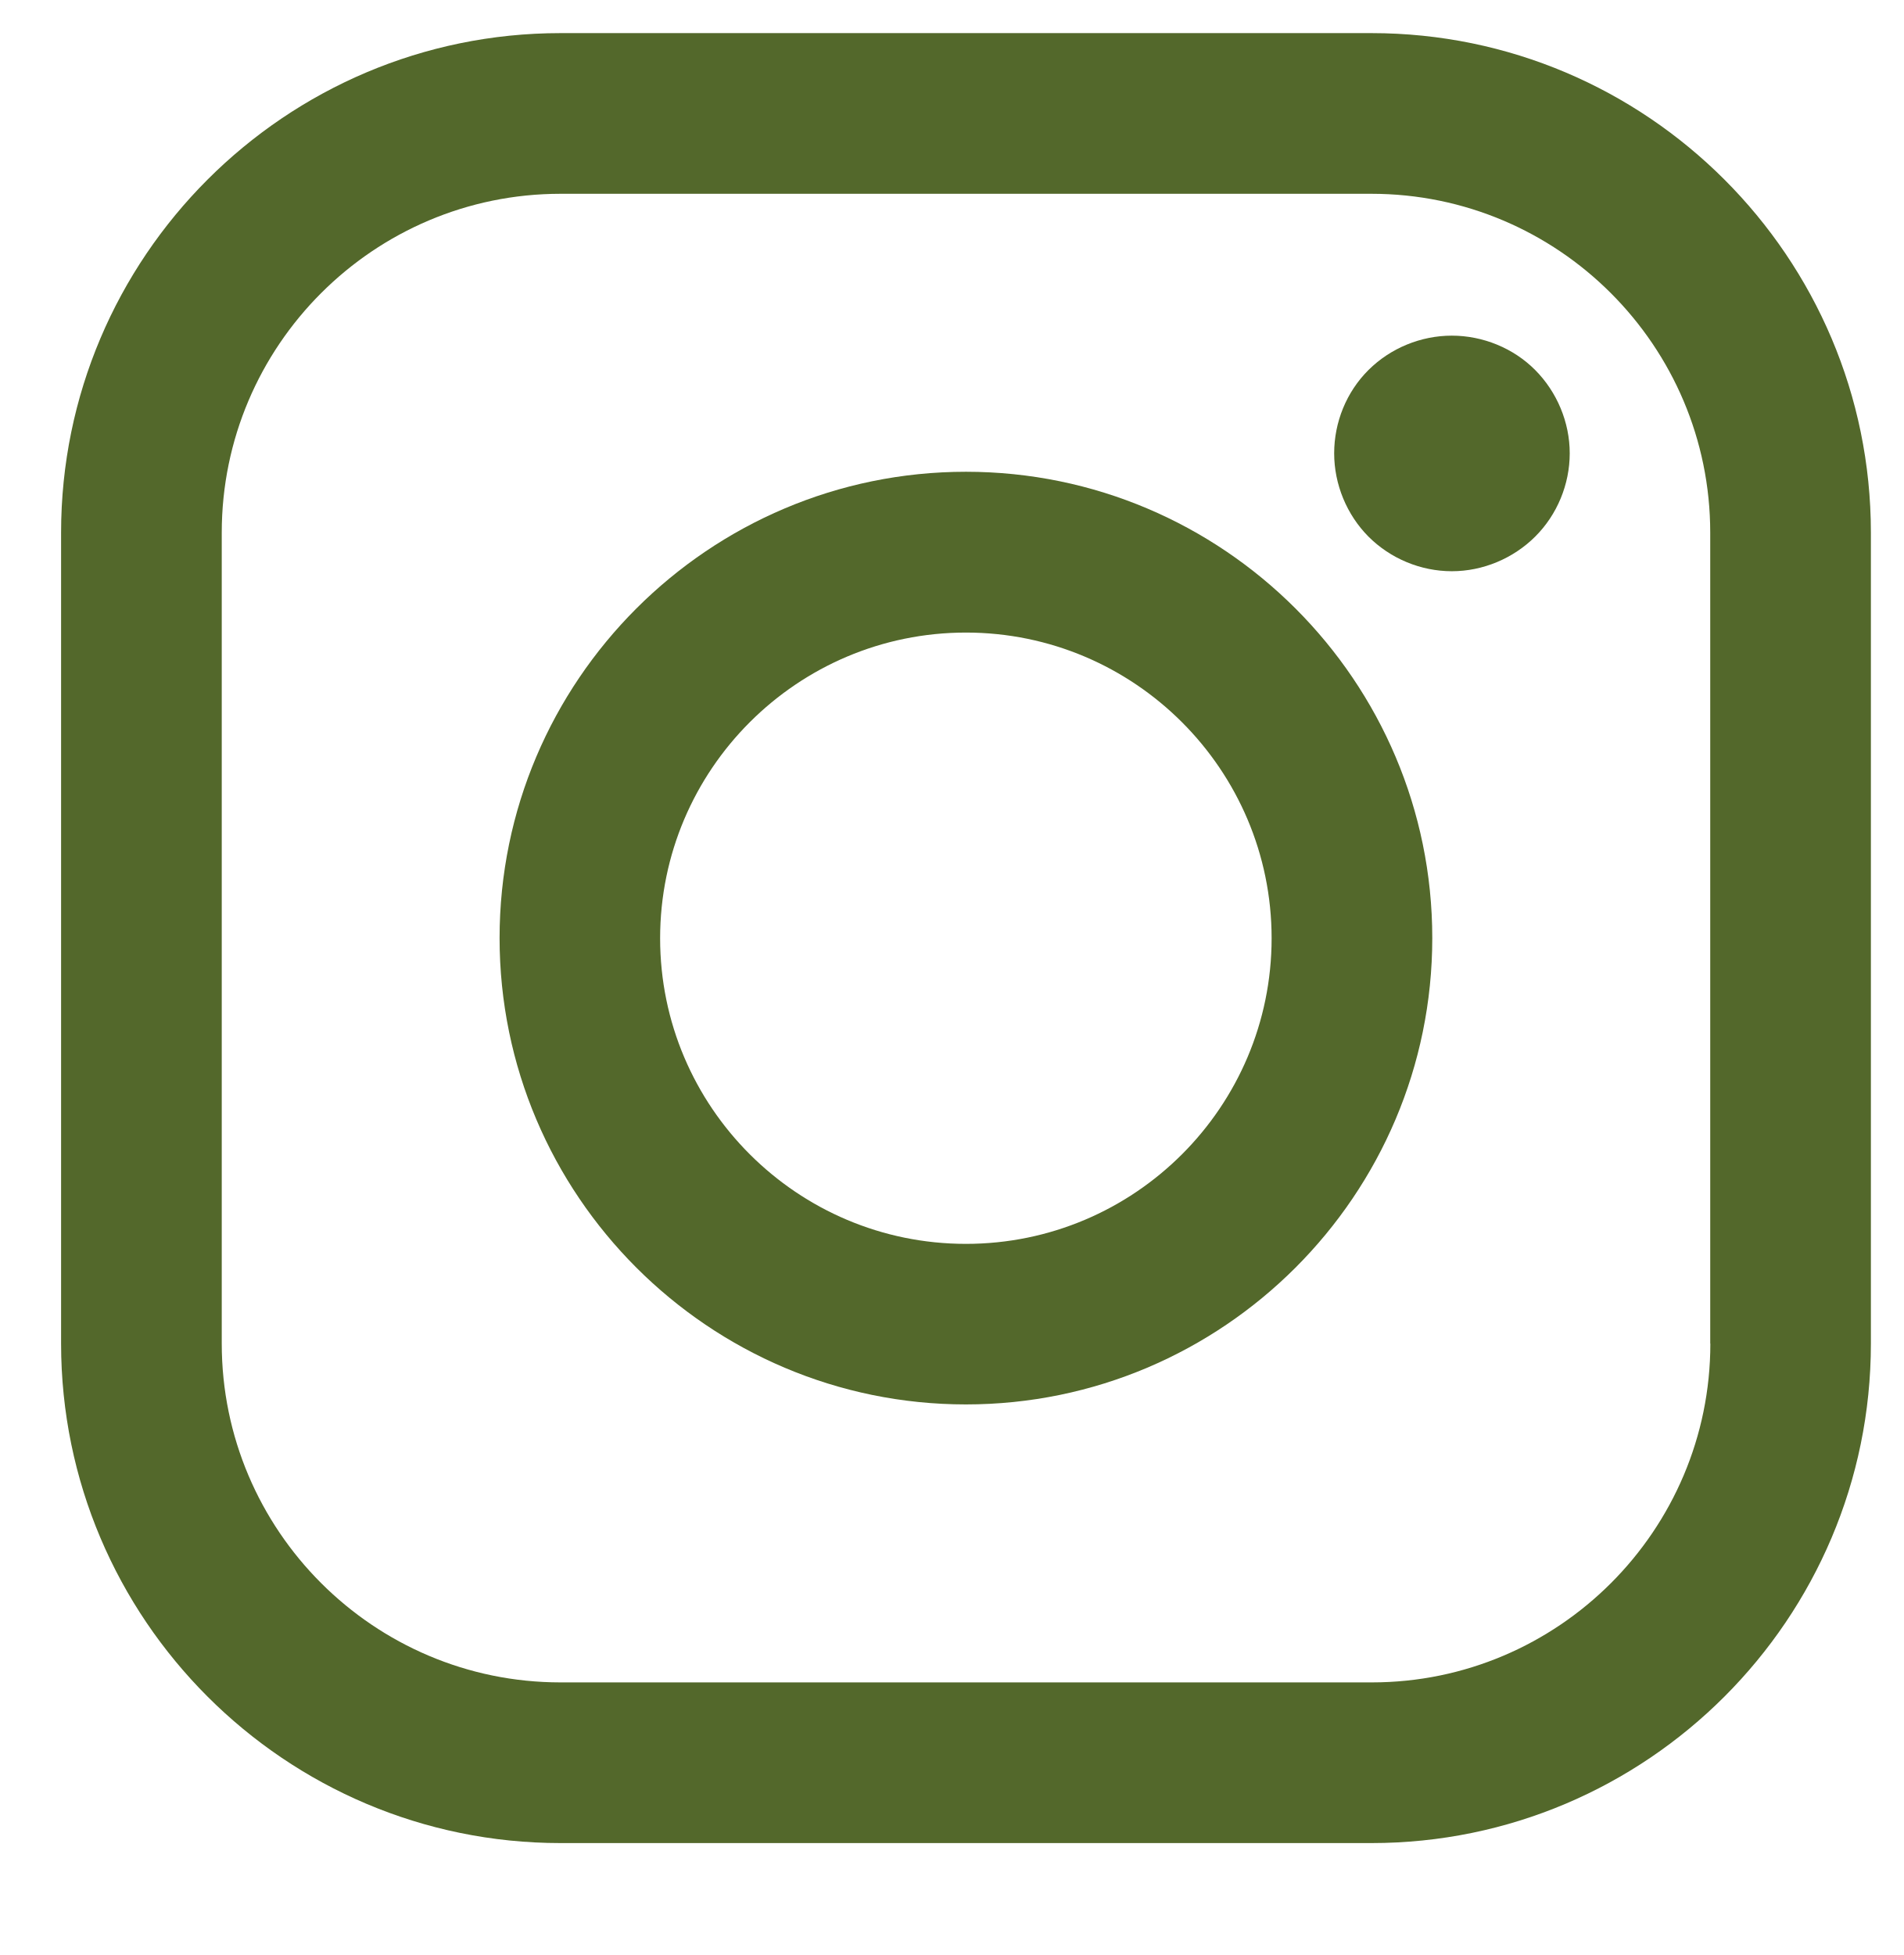
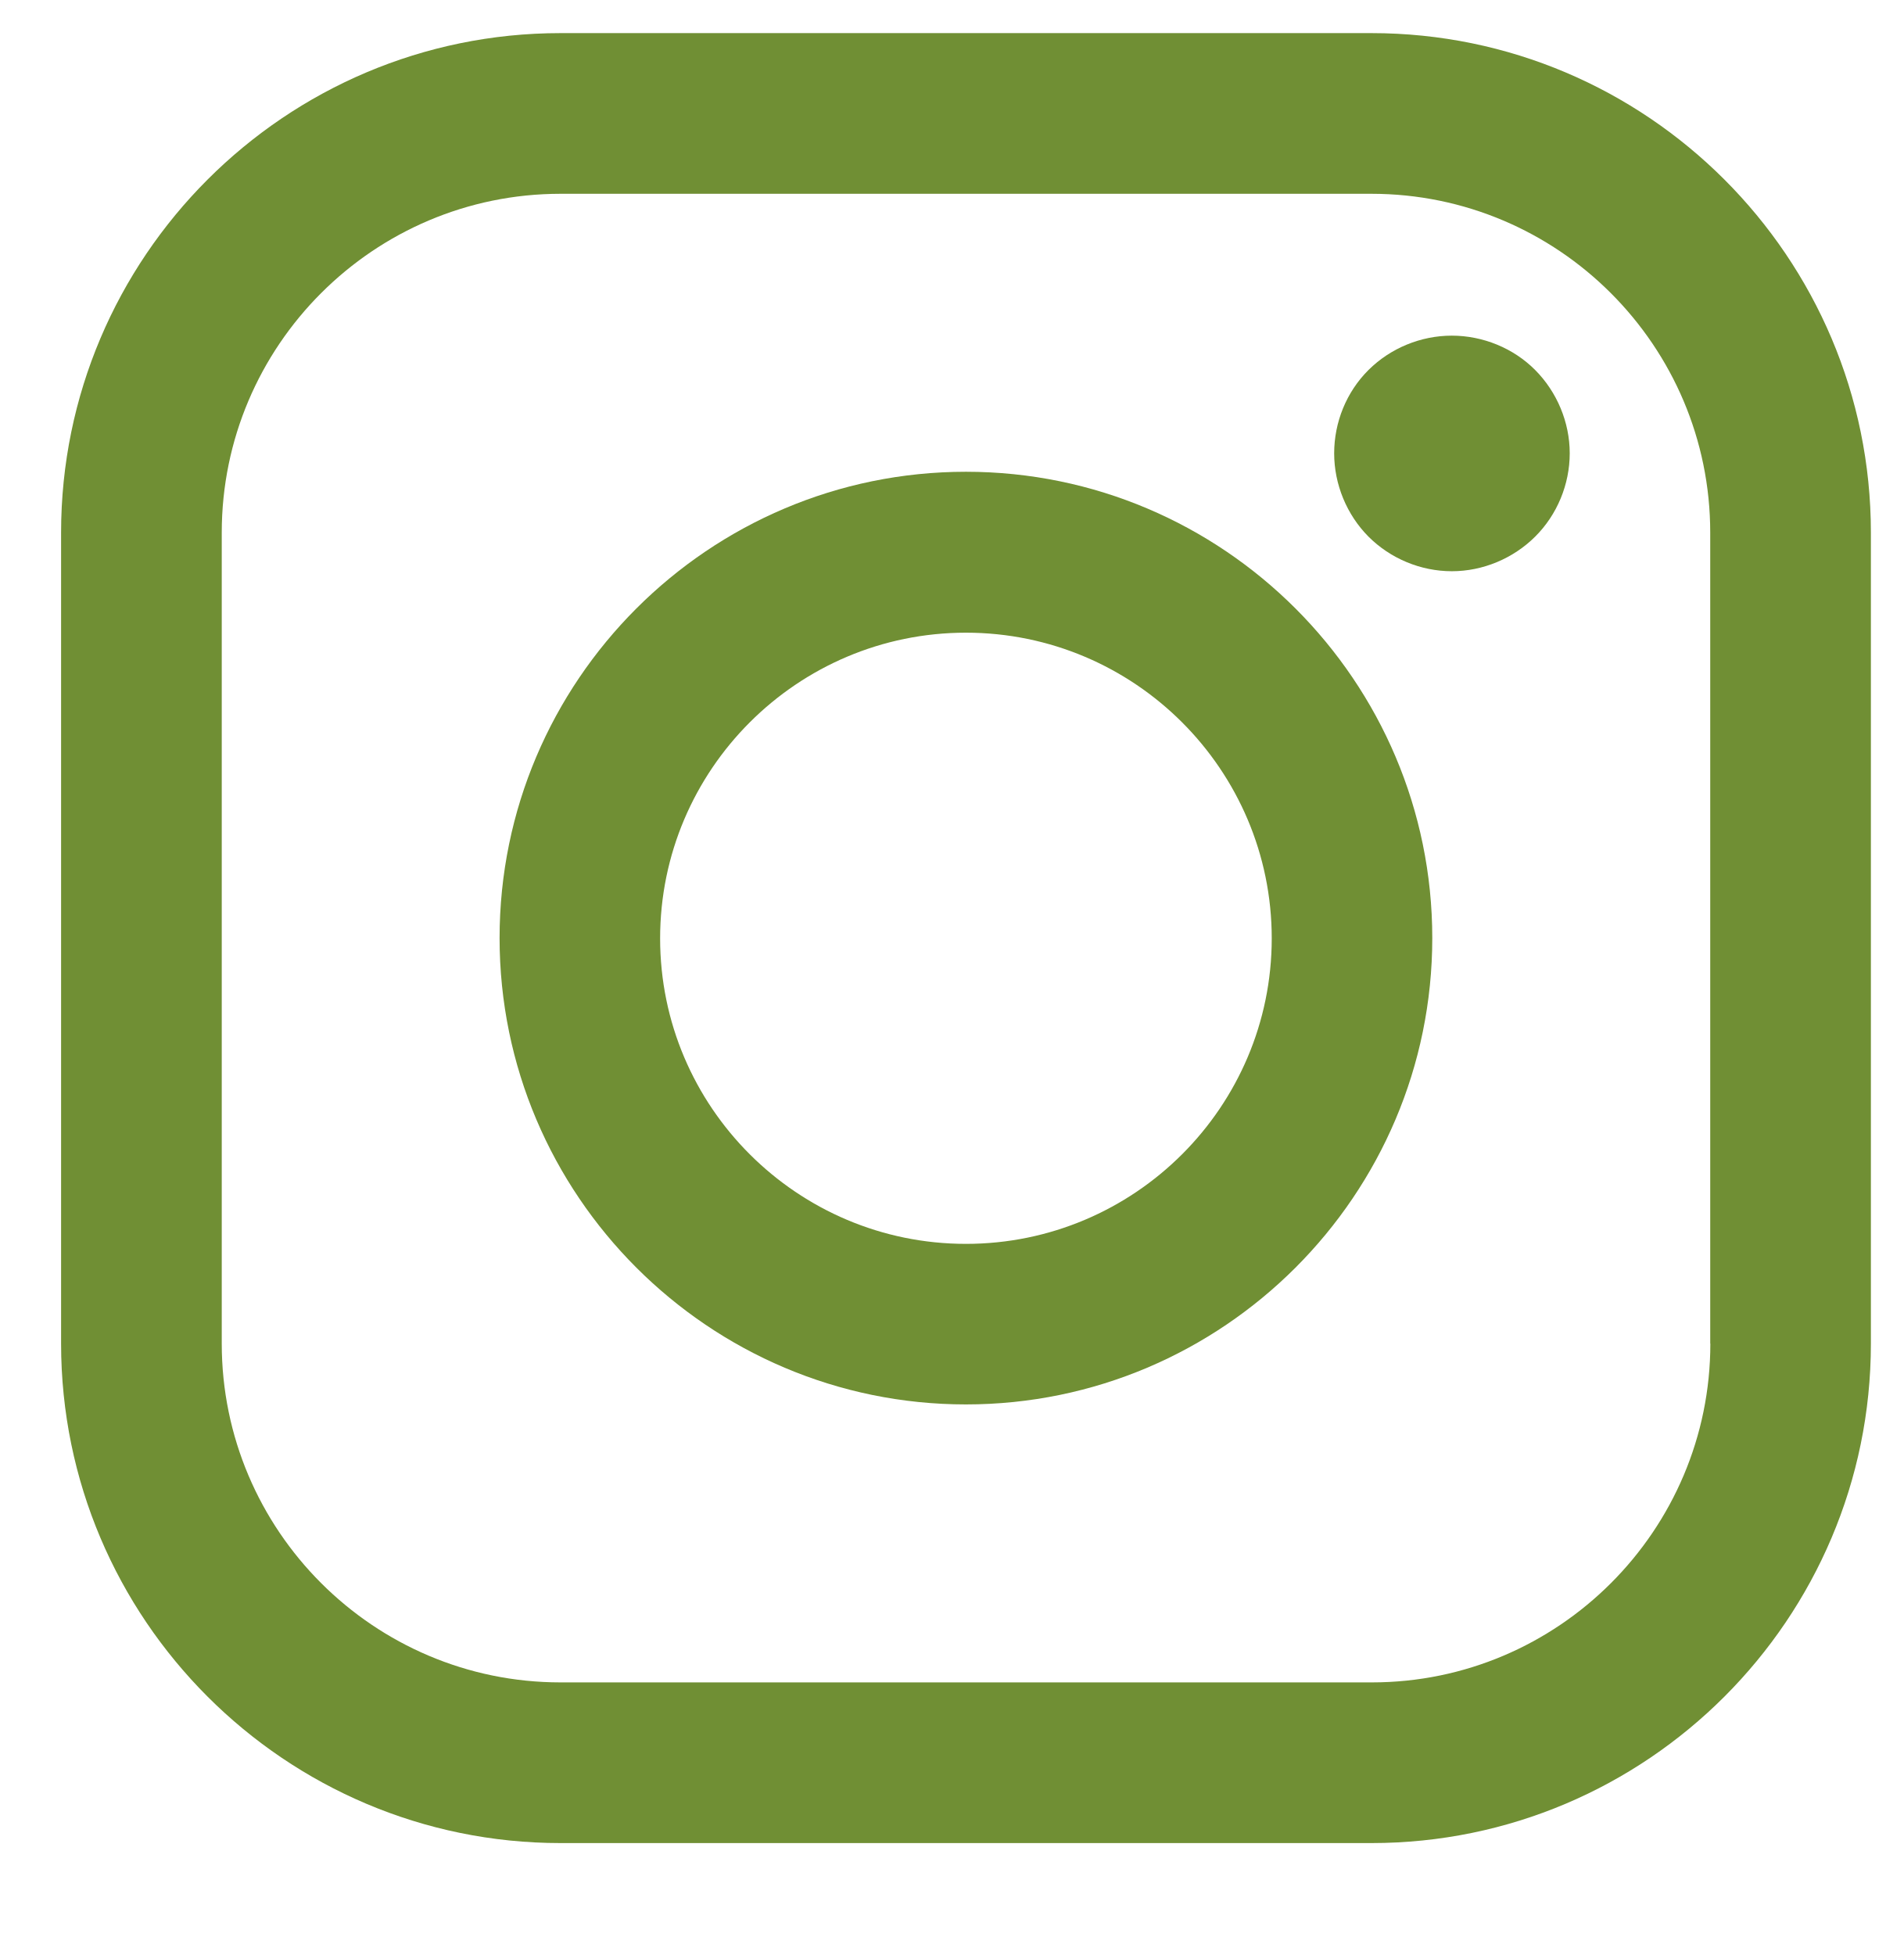
<svg xmlns="http://www.w3.org/2000/svg" version="1.1" id="Layer_1" x="0px" y="0px" width="15.583px" height="16px" viewBox="0 0 15.583 16" enable-background="new 0 0 15.583 16" xml:space="preserve">
  <g id="Layer_1_1_" display="none">
    <g display="inline">
-       <path fill="#E7A723" d="M6.262,15.919c-3.344,0-6.066-2.719-6.066-6.062c0-3.343,2.723-6.063,6.066-6.063    c0.939,0,1.842,0.209,2.68,0.622c0.26,0.126,0.365,0.439,0.238,0.697c-0.125,0.261-0.439,0.369-0.698,0.24    c-0.695-0.342-1.441-0.515-2.22-0.515c-2.77,0-5.023,2.252-5.023,5.02c0,2.771,2.254,5.021,5.023,5.021    c2.771,0,5.025-2.252,5.025-5.021c0-0.883-0.232-1.749-0.672-2.504c-0.146-0.25-0.064-0.568,0.188-0.713    c0.25-0.144,0.566-0.061,0.713,0.189c0.529,0.916,0.813,1.964,0.813,3.028C12.331,13.203,9.607,15.919,6.262,15.919z" />
+       <path fill="#E7A723" d="M6.262,15.919c-3.344,0-6.066-2.719-6.066-6.062c0-3.343,2.723-6.063,6.066-6.063    c0.939,0,1.842,0.209,2.68,0.622c0.26,0.126,0.365,0.439,0.238,0.697c-0.125,0.261-0.439,0.369-0.698,0.24    c-0.695-0.342-1.441-0.515-2.22-0.515c-2.77,0-5.023,2.252-5.023,5.02c0,2.771,2.254,5.021,5.023,5.021    c2.771,0,5.025-2.252,5.025-5.021c0-0.883-0.232-1.749-0.672-2.503c-0.146-0.25-0.064-0.568,0.188-0.713    c0.25-0.144,0.566-0.061,0.713,0.189c0.529,0.916,0.813,1.964,0.813,3.027C12.331,13.203,9.607,15.919,6.262,15.919z" />
    </g>
-     <path display="inline" fill="#E7A723" d="M11.803,3.688c-0.229-0.177-0.557-0.135-0.732,0.091l-5.529,7.1L4.438,8.77   C4.307,8.514,3.99,8.417,3.734,8.548c-0.255,0.134-0.353,0.449-0.22,0.703l1.479,2.826c0,0.002,0.002,0.002,0.004,0.004   c0.033,0.063,0.078,0.119,0.137,0.166c0.012,0.01,0.027,0.012,0.039,0.021c0.016,0.01,0.029-0.078,0.045-0.066   c0.076,0.037,0.168,0.061,0.25,0.061L5.454,12.17c0.002,0,0.002,0,0.002,0c0.004,0,0.008,0.092,0.012,0.092   c0.076-0.002,0.15,0.029,0.219-0.006c0.004,0,0.006,0.021,0.01,0.021c0.066-0.032,0.121-0.067,0.164-0.125   c0.002-0.002,0.004,0.005,0.006,0.002l6.027-7.733C12.07,4.191,12.029,3.866,11.803,3.688z" />
+     <path display="inline" fill="#E7A723" d="M11.803,3.688c-0.229-0.177-0.557-0.135-0.732,0.091l-5.529,7.1L4.438,8.77   C4.307,8.514,3.99,8.417,3.734,8.548c-0.255,0.134-0.353,0.449-0.22,0.703l1.479,2.826c0,0.002,0.002,0.002,0.004,0.004   c0.033,0.063,0.078,0.119,0.137,0.166c0.012,0.01,0.027,0.012,0.039,0.021c0.016,0.01,0.029-0.078,0.045-0.065   c0.076,0.037,0.168,0.062,0.25,0.062L5.454,12.17c0.002,0,0.002,0,0.002,0c0.004,0,0.008,0.092,0.012,0.092   c0.076-0.002,0.15,0.029,0.219-0.006c0.004,0,0.006,0.021,0.01,0.021c0.066-0.032,0.121-0.067,0.164-0.125   c0.002-0.002,0.004,0.005,0.006,0.002l6.027-7.733C12.07,4.191,12.029,3.866,11.803,3.688z" />
  </g>
  <g id="Layer_2" display="none">
    <path display="inline" fill="#EEA421" d="M-0.054,15.71c0-2.899,2.351-5.252,5.252-5.252c2.9,0,5.251,2.353,5.251,5.252" />
    <circle display="inline" fill="#EEA421" cx="4.696" cy="6.167" r="2.375" />
  </g>
  <g id="Layer_3" display="none">
    <g display="inline">
      <g>
-         <path fill="#E7A723" d="M11.232,5.11c0,0.605-0.002,1.219,0,1.832c0.002,0.107-0.034,0.157-0.147,0.156     c-0.61-0.002-1.228,0-1.944,0c0.226-0.215,0.364-0.373,0.532-0.504C9.872,6.438,9.81,6.344,9.65,6.202     C7.643,4.427,4.561,4.594,2.78,6.584c-0.805,0.899-1.221,1.955-1.258,3.16c-0.013,0.383-0.188,0.6-0.489,0.6     c-0.313,0-0.491-0.229-0.487-0.629c0.025-2.826,2.269-5.324,5.076-5.66c1.818-0.22,3.404,0.283,4.759,1.508     c0.137,0.123,0.209,0.133,0.33-0.006c0.141-0.163,0.305-0.307,0.461-0.458C11.176,5.094,11.191,5.101,11.232,5.11z" />
-         <path fill="#E7A723" d="M1.92,11.902c0.006,0.273-0.206,0.496-0.48,0.496C1.169,12.4,0.943,12.175,0.945,11.91     c0.003-0.252,0.221-0.475,0.473-0.484C1.687,11.412,1.915,11.626,1.92,11.902z" />
-         <path fill="#E7A723" d="M2.614,14.146c-0.263,0.008-0.5-0.226-0.502-0.486c-0.002-0.256,0.205-0.475,0.464-0.486     c0.278-0.014,0.502,0.188,0.511,0.465C3.096,13.91,2.881,14.141,2.614,14.146z" />
-         <path fill="#E7A723" d="M10.188,14.146c-0.268-0.01-0.479-0.238-0.469-0.517c0.012-0.272,0.234-0.475,0.514-0.459     c0.258,0.017,0.467,0.236,0.461,0.488C10.689,13.925,10.45,14.158,10.188,14.146z" />
-         <path fill="#E7A723" d="M4.334,15.313c-0.269-0.006-0.482-0.232-0.475-0.51c0.01-0.275,0.23-0.478,0.511-0.464     c0.259,0.013,0.466,0.228,0.465,0.481C4.833,15.085,4.594,15.318,4.334,15.313z" />
-         <path fill="#E7A723" d="M8.943,14.83c-0.004,0.268-0.235,0.494-0.5,0.486c-0.266-0.008-0.486-0.244-0.477-0.514     c0.012-0.261,0.223-0.462,0.484-0.466C8.727,14.339,8.945,14.557,8.943,14.83z" />
-         <path fill="#E7A723" d="M6.404,15.716c-0.269,0.002-0.495-0.223-0.492-0.491c0.002-0.271,0.231-0.49,0.5-0.48     c0.259,0.008,0.466,0.217,0.472,0.477C6.89,15.492,6.674,15.714,6.404,15.716z" />
+         <path fill="#E7A723" d="M11.232,5.11c0,0.605-0.002,1.219,0,1.832c0.002,0.107-0.034,0.157-0.147,0.156     c-0.609-0.002-1.228,0-1.943,0c0.227-0.215,0.363-0.373,0.531-0.504C9.872,6.438,9.81,6.344,9.65,6.202     C7.643,4.427,4.561,4.594,2.78,6.584c-0.805,0.899-1.221,1.955-1.258,3.16c-0.013,0.383-0.188,0.6-0.489,0.6     c-0.313,0-0.491-0.229-0.487-0.629c0.025-2.826,2.269-5.324,5.076-5.66c1.818-0.22,3.404,0.283,4.759,1.508     c0.137,0.123,0.209,0.133,0.33-0.006c0.141-0.163,0.305-0.307,0.461-0.458C11.176,5.094,11.191,5.101,11.232,5.11z" />
+         <path fill="#E7A723" d="M1.92,11.902c0.006,0.272-0.206,0.496-0.48,0.496C1.169,12.4,0.943,12.175,0.945,11.91     c0.003-0.252,0.221-0.475,0.473-0.484C1.687,11.412,1.915,11.626,1.92,11.902z" />
+         <path fill="#E7A723" d="M2.614,14.146c-0.263,0.008-0.5-0.227-0.502-0.486c-0.002-0.256,0.205-0.475,0.464-0.486     c0.278-0.014,0.502,0.188,0.511,0.465C3.096,13.91,2.881,14.141,2.614,14.146z" />
+         <path fill="#E7A723" d="M10.188,14.146c-0.268-0.011-0.479-0.238-0.469-0.518c0.012-0.271,0.234-0.475,0.514-0.459     c0.258,0.018,0.467,0.236,0.461,0.488C10.689,13.925,10.45,14.158,10.188,14.146z" />
+         <path fill="#E7A723" d="M4.334,15.313c-0.269-0.006-0.482-0.231-0.475-0.51c0.01-0.275,0.23-0.478,0.511-0.464     c0.259,0.013,0.466,0.228,0.465,0.481C4.833,15.085,4.594,15.318,4.334,15.313z" />
+         <path fill="#E7A723" d="M8.943,14.83c-0.004,0.268-0.235,0.494-0.5,0.486c-0.266-0.008-0.486-0.244-0.477-0.515     c0.012-0.261,0.223-0.462,0.484-0.466C8.727,14.339,8.945,14.557,8.943,14.83z" />
+         <path fill="#E7A723" d="M6.404,15.716c-0.269,0.002-0.495-0.223-0.492-0.491c0.002-0.271,0.231-0.49,0.5-0.479     c0.259,0.008,0.466,0.217,0.472,0.478C6.89,15.492,6.674,15.714,6.404,15.716z" />
      </g>
-       <path fill="#E7A723" d="M9.165,11.02l0.002-0.002l-0.063-0.021c-0.016-0.006-0.021-0.016-0.037-0.02    c-0.008-0.004-0.02-0.006-0.023-0.009l-0.961-0.385l-0.049-0.01c-0.023-0.009-0.047-0.013-0.07-0.021l-0.074-0.018l-0.01,0.014    c-0.219-0.018-0.412,0.07-0.574,0.328c-0.116,0.186-0.239,0.146-0.393,0.029c-0.514-0.391-0.981-0.82-1.382-1.324    C5.155,9.125,5.149,9.115,5.572,8.71C5.658,8.628,5.692,8.55,5.7,8.466l0.013-0.02L5.685,8.371    C5.678,8.333,5.686,8.306,5.668,8.265C5.614,8.138,5.563,8.01,5.511,7.881l-0.17-0.48C5.323,7.345,5.301,7.29,5.285,7.233    C5.281,7.219,5.274,7.212,5.27,7.2L5.241,7.12L5.238,7.13C5.149,6.956,5.007,6.933,4.802,6.97    C3.667,7.175,3.051,8.438,3.625,9.458c0.75,1.332,1.808,2.373,3.131,3.142c0.256,0.147,0.539,0.223,0.837,0.217    c0.865-0.004,1.611-0.678,1.678-1.508C9.284,11.171,9.264,11.082,9.165,11.02z" />
+       <path fill="#E7A723" d="M9.165,11.02l0.002-0.002l-0.063-0.021c-0.016-0.006-0.021-0.017-0.037-0.021    c-0.008-0.004-0.02-0.006-0.023-0.009l-0.96-0.385l-0.049-0.01c-0.023-0.009-0.047-0.013-0.07-0.021L7.89,10.534l-0.01,0.014    c-0.219-0.018-0.412,0.07-0.574,0.328c-0.116,0.187-0.239,0.146-0.393,0.029c-0.514-0.392-0.981-0.82-1.382-1.324    C5.155,9.125,5.149,9.115,5.572,8.71C5.658,8.628,5.692,8.55,5.7,8.466l0.013-0.02L5.685,8.371    C5.678,8.333,5.686,8.306,5.668,8.265C5.614,8.138,5.563,8.01,5.511,7.881l-0.17-0.48C5.323,7.345,5.301,7.29,5.285,7.233    C5.281,7.219,5.274,7.212,5.27,7.2L5.241,7.12L5.238,7.13C5.149,6.956,5.007,6.933,4.802,6.97    C3.667,7.175,3.051,8.438,3.625,9.458c0.75,1.332,1.808,2.373,3.131,3.142c0.256,0.147,0.539,0.224,0.837,0.217    c0.865-0.004,1.611-0.678,1.678-1.508C9.284,11.171,9.264,11.082,9.165,11.02z" />
    </g>
  </g>
  <g>
-     <path fill="#53682B" d="M11.225,0.271H4.588C2.334,0.271,0.5,2.105,0.5,4.359v6.637c0,2.254,1.834,4.088,4.088,4.088h6.637   c2.254,0,4.088-1.834,4.088-4.088V4.359C15.313,2.105,13.479,0.271,11.225,0.271z M13.999,10.996c0,1.529-1.244,2.773-2.771,2.773   h-6.64c-1.529,0-2.773-1.244-2.773-2.773V4.359c0-1.529,1.244-2.773,2.773-2.773h6.637c1.529,0,2.773,1.244,2.773,2.773V10.996   L13.999,10.996z" />
-     <path fill="#53682B" d="M7.906,3.861c-2.104,0-3.817,1.712-3.817,3.816c0,2.104,1.713,3.817,3.817,3.817   c2.104,0,3.817-1.713,3.817-3.817C11.723,5.573,10.01,3.861,7.906,3.861z M7.906,10.18c-1.38,0-2.503-1.121-2.503-2.501   s1.123-2.502,2.503-2.502c1.379,0,2.502,1.122,2.502,2.502S9.286,10.18,7.906,10.18z" />
-     <path fill="#53682B" d="M11.883,2.747c-0.254,0-0.502,0.102-0.682,0.281C11.02,3.208,10.92,3.456,10.92,3.71   s0.103,0.503,0.281,0.682c0.18,0.18,0.428,0.283,0.682,0.283s0.502-0.104,0.682-0.283s0.283-0.428,0.283-0.682   s-0.104-0.502-0.283-0.682C12.387,2.849,12.137,2.747,11.883,2.747z" />
+     <path fill="#708F34" d="M11.225,0.271H4.588C2.334,0.271,0.5,2.105,0.5,4.359v6.637c0,2.254,1.834,4.088,4.088,4.088h6.637   c2.254,0,4.088-1.834,4.088-4.088V4.359C15.313,2.105,13.479,0.271,11.225,0.271z M13.999,10.996c0,1.529-1.244,2.773-2.771,2.773   h-6.64c-1.529,0-2.773-1.244-2.773-2.773V4.359c0-1.529,1.244-2.773,2.773-2.773h6.637c1.529,0,2.773,1.244,2.773,2.773V10.996   L13.999,10.996z" />
+     <path fill="#708F34" d="M7.906,3.861c-2.104,0-3.817,1.712-3.817,3.816c0,2.104,1.713,3.817,3.817,3.817   c2.104,0,3.817-1.713,3.817-3.817C11.723,5.573,10.01,3.861,7.906,3.861z M7.906,10.18c-1.38,0-2.503-1.121-2.503-2.5   c0-1.38,1.123-2.502,2.503-2.502s2.503,1.122,2.503,2.502C10.409,9.059,9.286,10.18,7.906,10.18z" />
+     <path fill="#708F34" d="M11.883,2.747c-0.254,0-0.502,0.102-0.682,0.281C11.02,3.208,10.92,3.456,10.92,3.71   s0.103,0.503,0.281,0.682c0.18,0.18,0.428,0.283,0.682,0.283s0.502-0.104,0.682-0.283c0.18-0.179,0.283-0.428,0.283-0.682   s-0.104-0.502-0.283-0.682C12.387,2.849,12.137,2.747,11.883,2.747z" />
  </g>
</svg>
